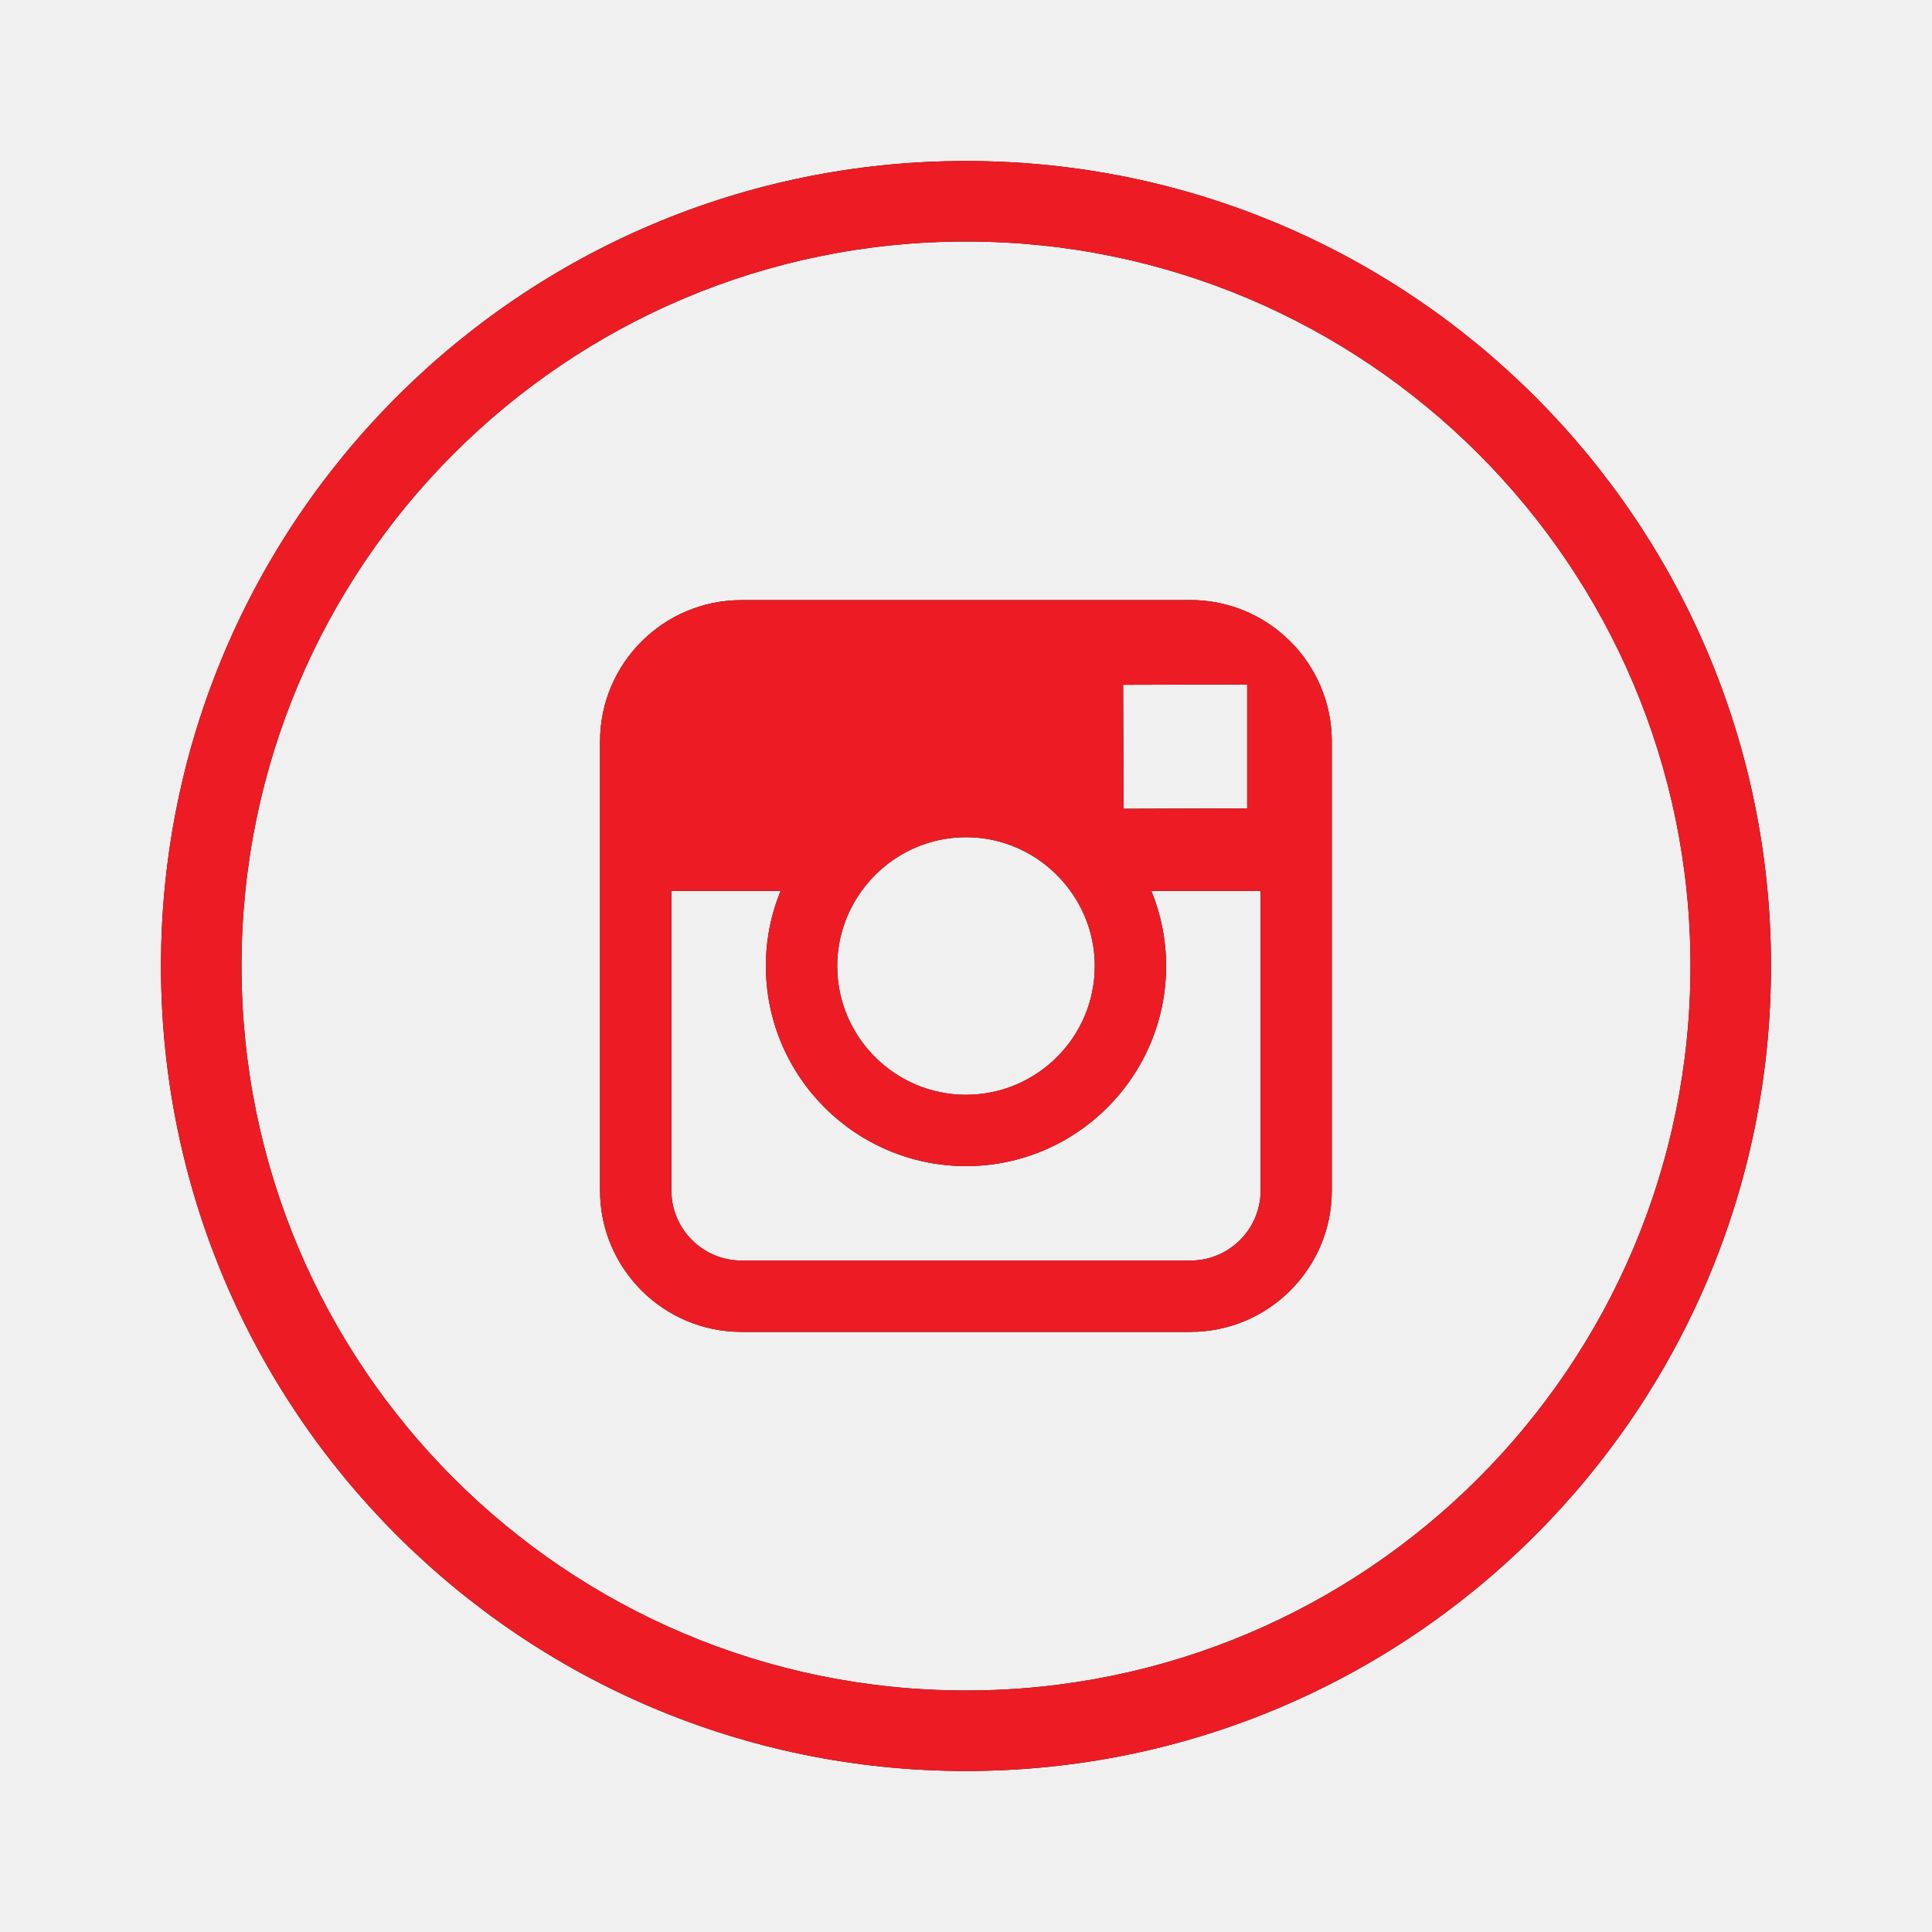
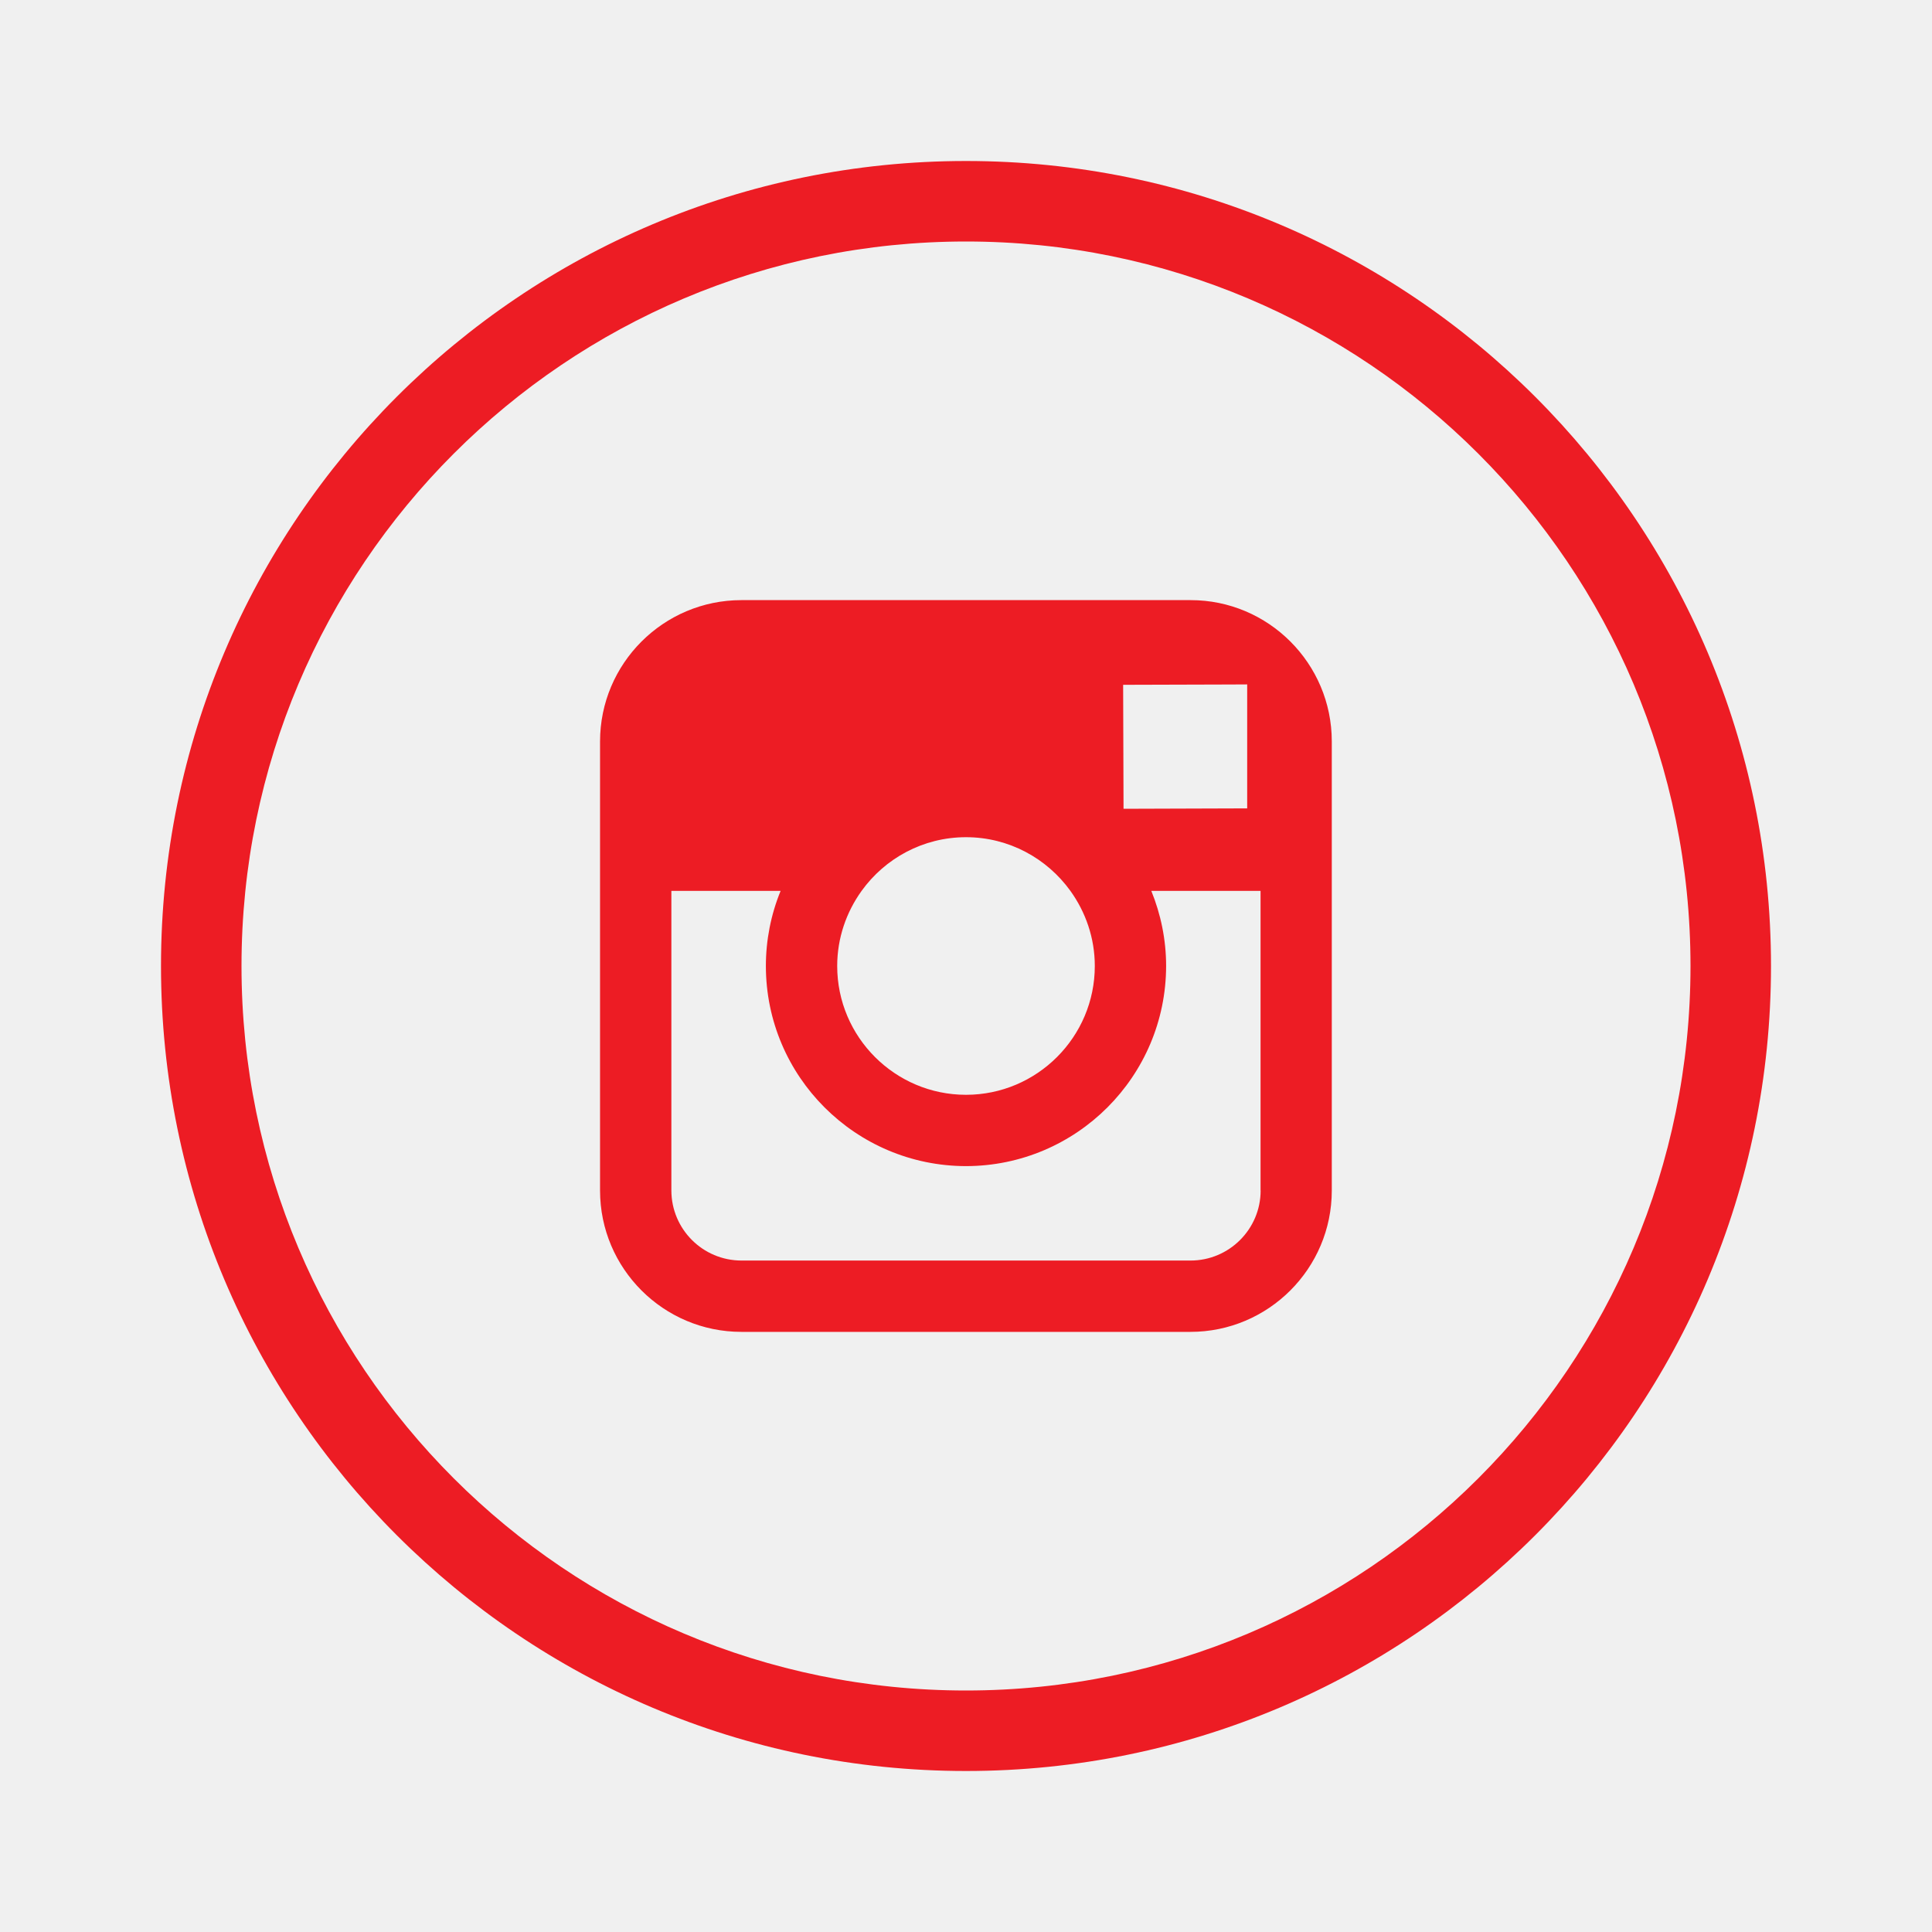
- <svg xmlns="http://www.w3.org/2000/svg" xmlns:xlink="http://www.w3.org/1999/xlink" width="24" height="24" viewBox="0 0 24 24">
-   <defs>
-     <path id="a" d="M10 19a9 9 0 1 0 0-18 9 9 0 0 0 0 18zm0 1C4.477 20 0 15.523 0 10S4.477 0 10 0s10 4.477 10 10-4.477 10-10 10zm2.789-14.545H7.21c-.968 0-1.756.787-1.756 1.756v5.578c0 .969.788 1.756 1.756 1.756h5.578c.968 0 1.756-.787 1.756-1.756V7.21c0-.969-.788-1.756-1.756-1.756zm.504 1.048l.2-.001v1.54l-1.536.005-.005-1.54 1.34-.004zm-4.59 2.564c.29-.403.763-.667 1.297-.667.534 0 1.006.264 1.297.667.19.263.303.585.303.933 0 .882-.718 1.6-1.6 1.6-.882 0-1.6-.718-1.6-1.6 0-.348.114-.67.303-.933zm4.957 3.722c0 .48-.391.87-.871.87H7.21a.872.872 0 0 1-.87-.87V9.067h1.357a2.468 2.468 0 0 0-.183.933A2.489 2.489 0 0 0 10 12.486 2.489 2.489 0 0 0 12.486 10c0-.33-.067-.645-.183-.933h1.357v3.722z" />
-   </defs>
-   <g fill="none" fill-rule="evenodd">
-     <path d="M2 2h20v20H2z" />
+ <svg xmlns="http://www.w3.org/2000/svg" version="1.1" id="Слой_1" x="0px" y="0px" width="24px" height="24px" viewBox="0 0 24 24" enable-background="new 0 0 24 24" xml:space="preserve">
+   <g>
+     <path fill="none" d="M2,2h20v20H2V2z" />
    <g transform="translate(2 2)">
-       <mask id="b" fill="#fff">
-         <use xlink:href="#a" />
-       </mask>
-       <use fill="#000" fill-rule="nonzero" xlink:href="#a" />
-       <g mask="url(#b)">
-         <path fill="#ED1C24" d="M-2-2h24v24H-2z" />
+       <g>
+         <path id="a_1_" fill="#ED1C24" d="M10,19c4.971,0,9-4.029,9-9s-4.029-9-9-9s-9,4.029-9,9S5.029,19,10,19z M10,20     C4.477,20,0,15.523,0,10C0,4.477,4.477,0,10,0c5.523,0,10,4.477,10,10C20,15.523,15.523,20,10,20z M12.789,5.455H7.21     c-0.968,0-1.756,0.787-1.756,1.756v5.578c0,0.969,0.788,1.756,1.756,1.756h5.578c0.968,0,1.756-0.787,1.756-1.756V7.21     C14.544,6.241,13.756,5.454,12.789,5.455L12.789,5.455z M13.293,6.503l0.2-0.001v1.54l-1.536,0.005l-0.005-1.54L13.293,6.503     L13.293,6.503z M8.703,9.067C8.993,8.664,9.466,8.4,10,8.4s1.006,0.264,1.297,0.667C11.486,9.33,11.6,9.652,11.6,10     c0,0.882-0.718,1.6-1.6,1.6S8.4,10.882,8.4,10C8.4,9.652,8.514,9.33,8.703,9.067z M13.66,12.789c0,0.48-0.391,0.87-0.871,0.87     H7.21c-0.48-0.001-0.869-0.39-0.87-0.87V9.067h1.357C7.576,9.363,7.514,9.68,7.514,10c0.001,1.372,1.114,2.484,2.486,2.486     c1.372-0.002,2.484-1.114,2.486-2.486c0-0.33-0.067-0.645-0.184-0.933h1.357V12.789z" />
      </g>
    </g>
  </g>
</svg>
